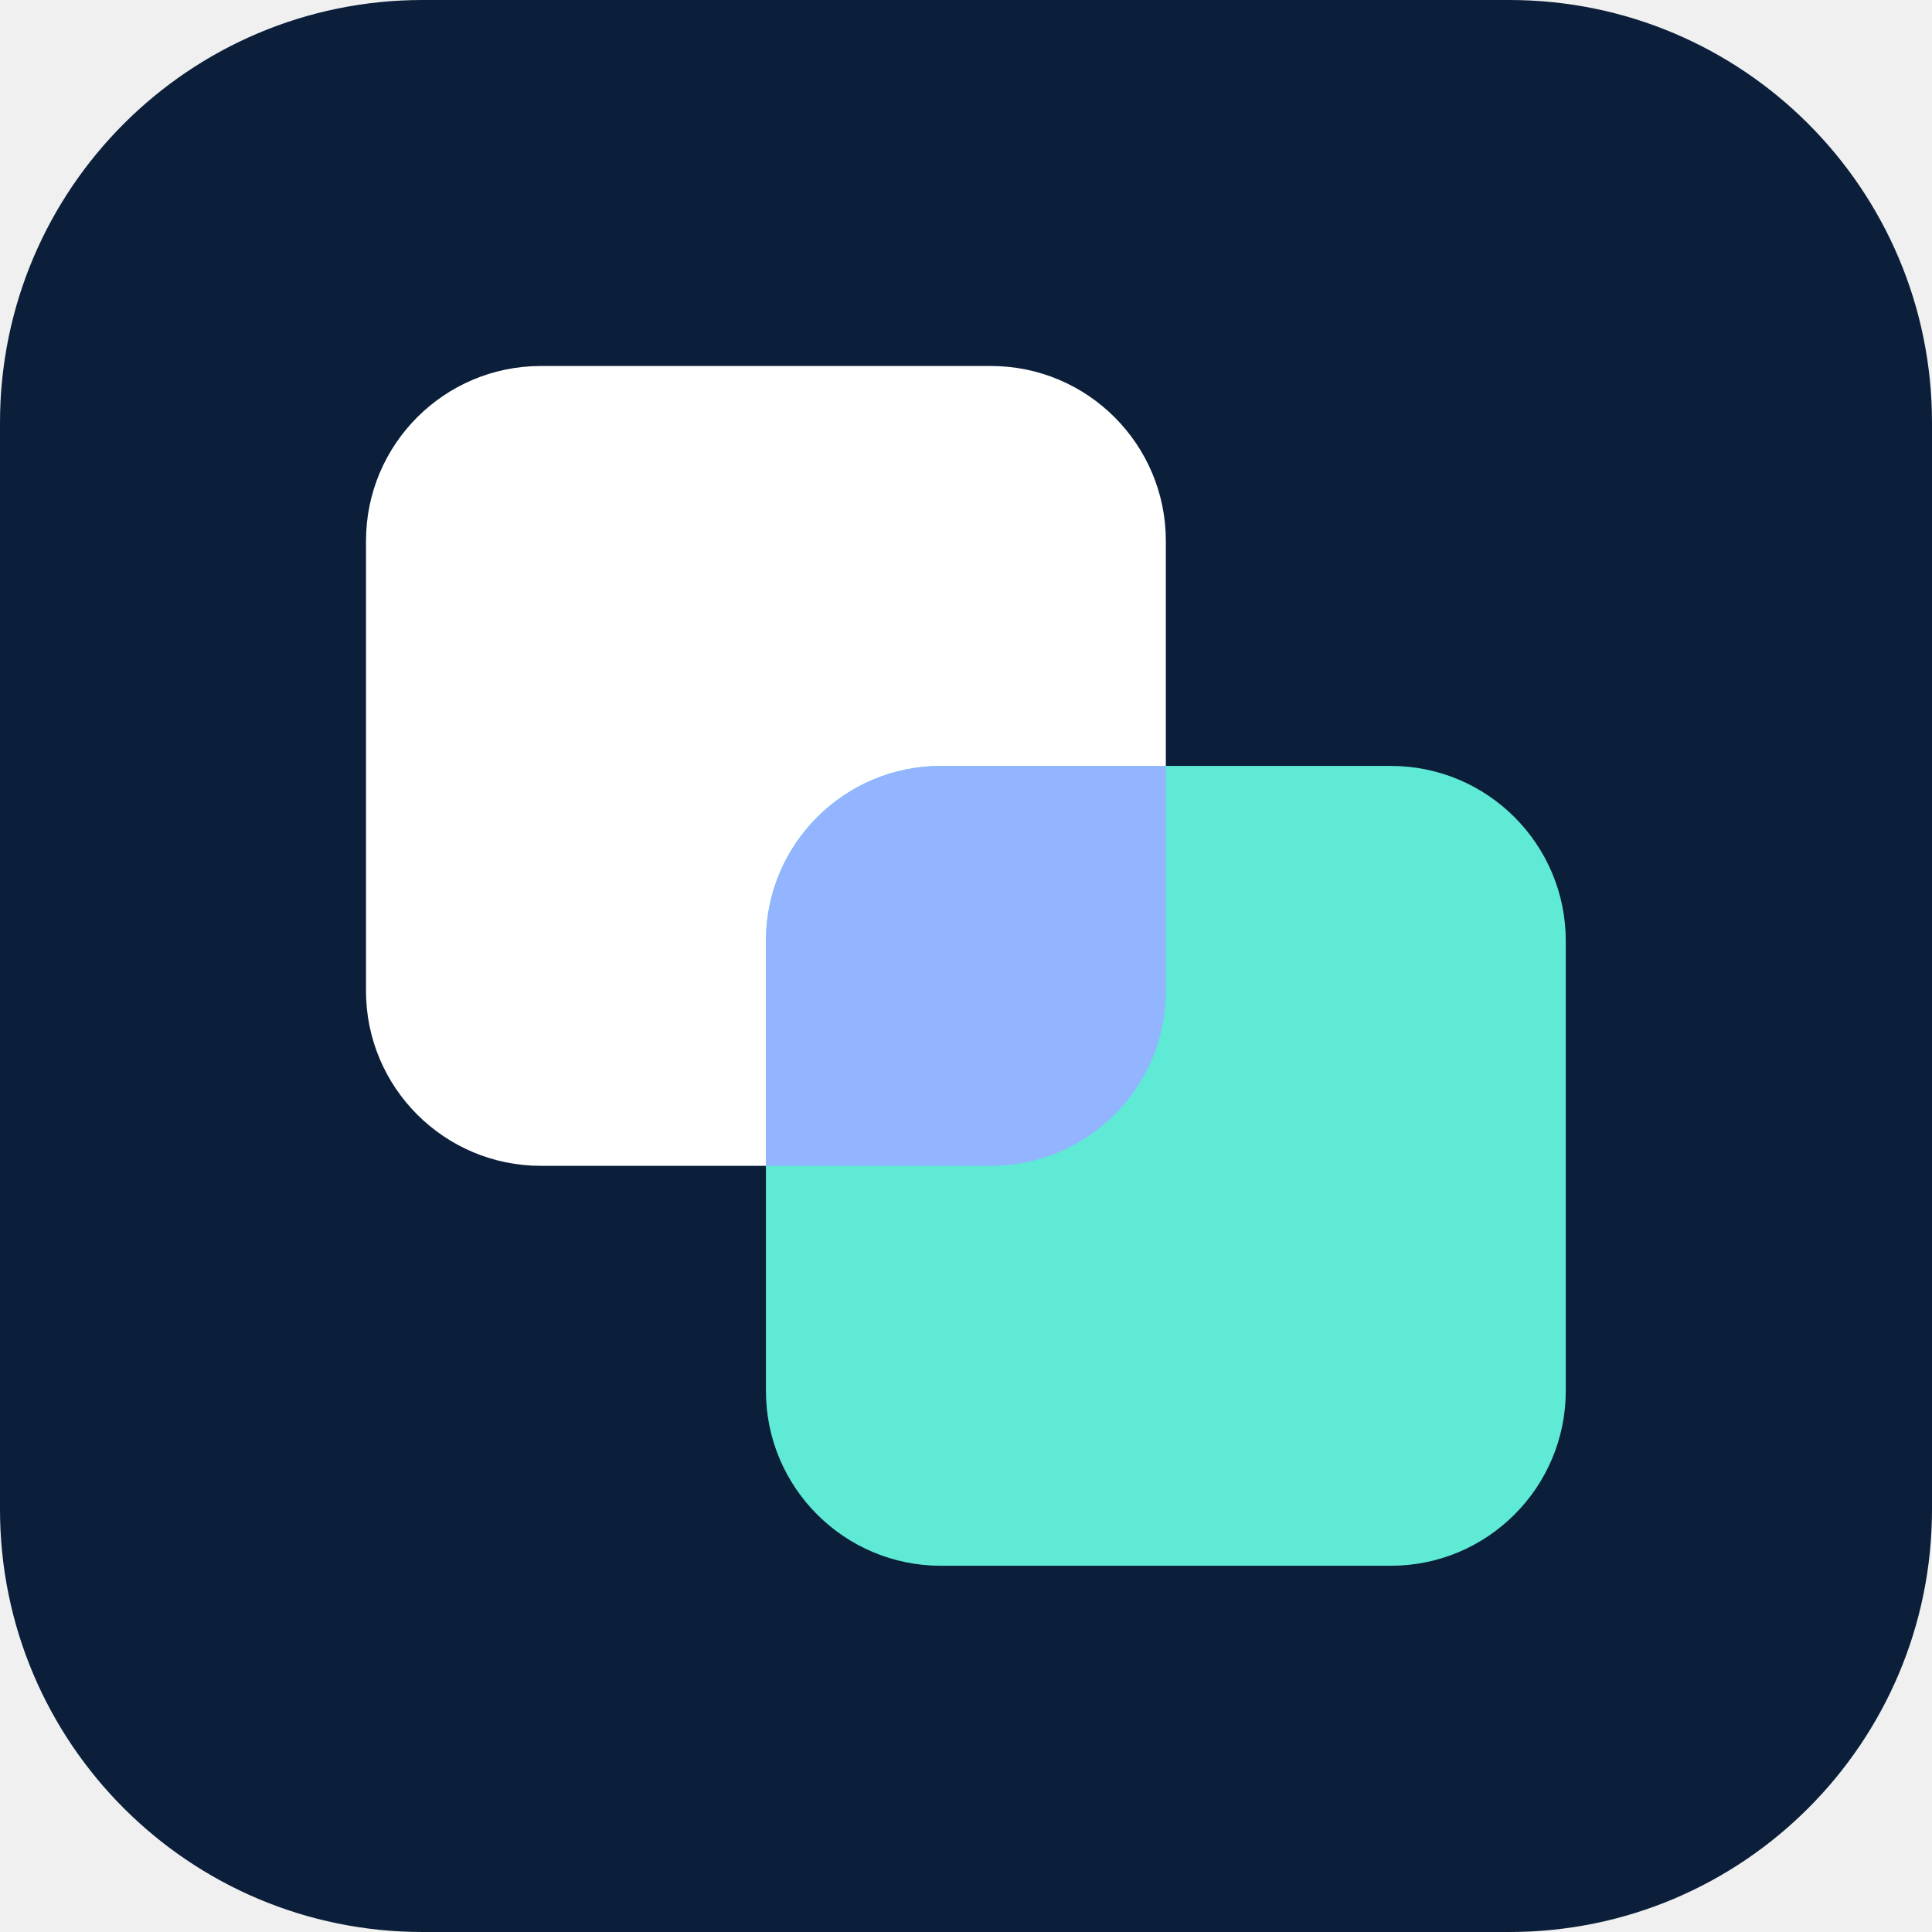
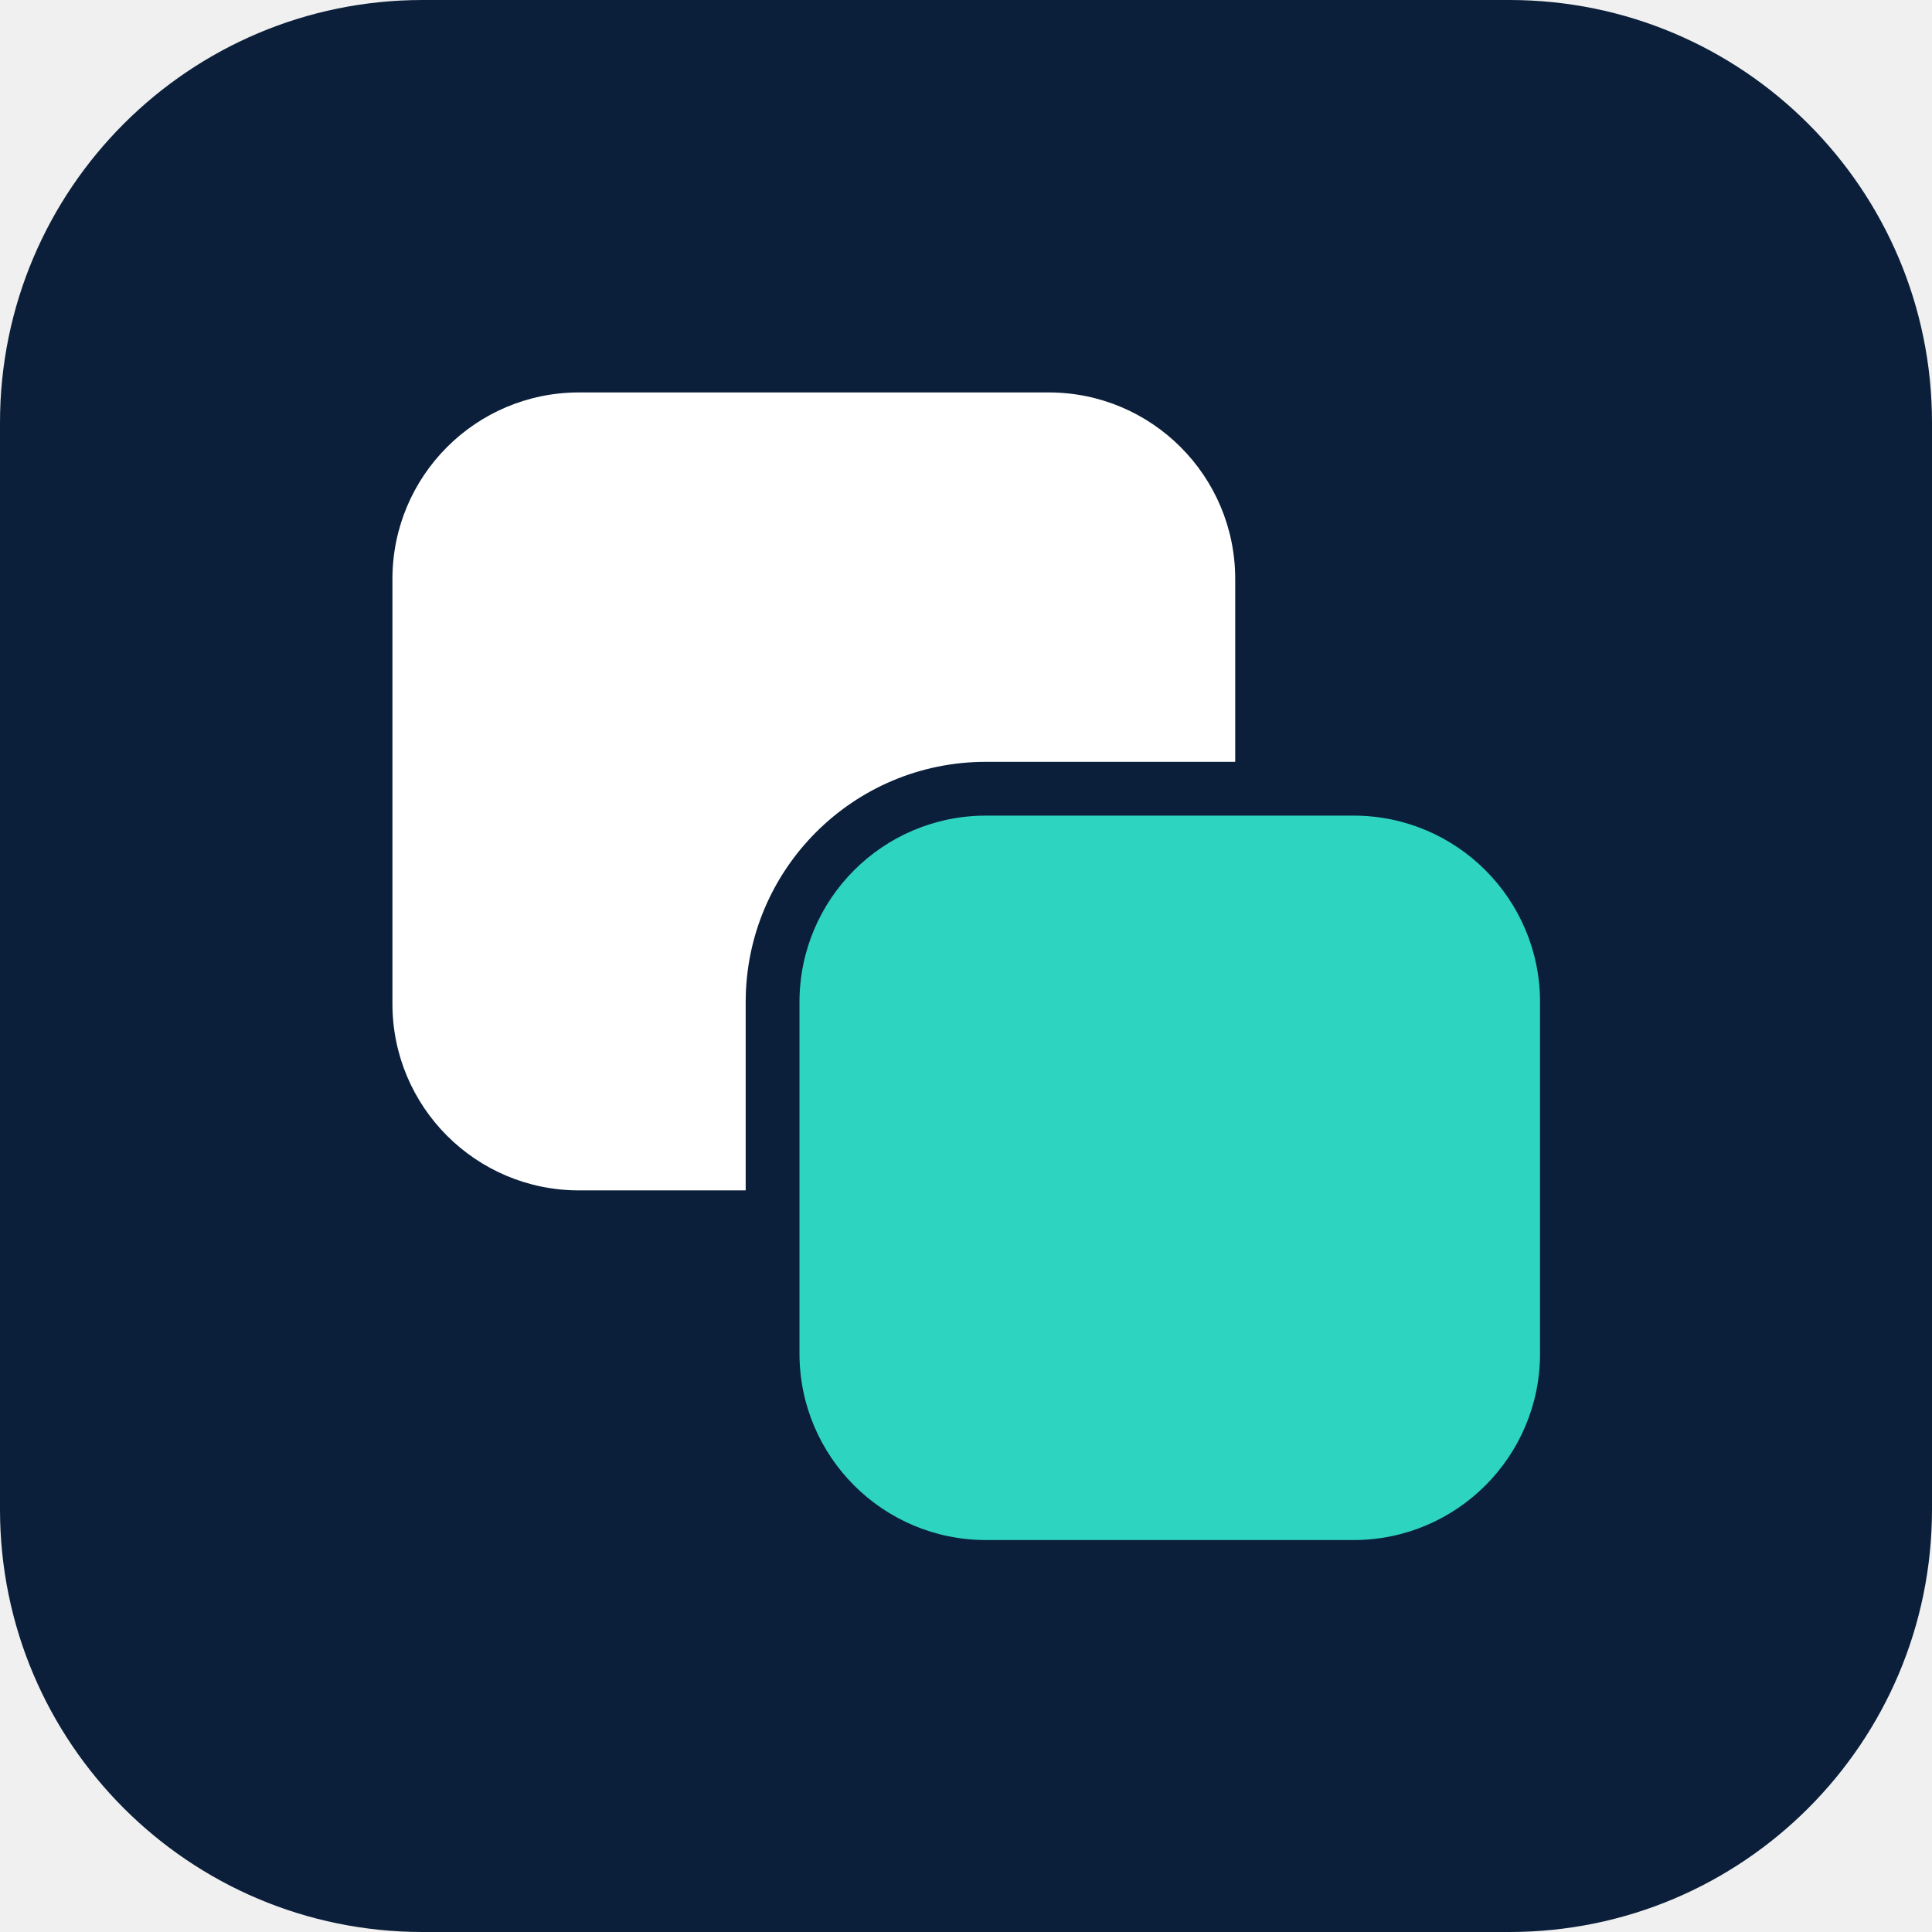
<svg xmlns="http://www.w3.org/2000/svg" viewBox="0 0 64 64">
  <rect width="64" height="64" rx="14" fill="#0B1F3A" />
-   <g transform="translate(5.5 5.5) scale(0.828)">
-     <path d="M15 8h18a7 7 0 0 1 7 7v18a7 7 0 0 1-7 7H15a7 7 0 0 1-7-7V15a7 7 0 0 1 7-7z" fill="#FFFFFF" />
-     <path d="M31 24h18a7 7 0 0 1 7 7v18a7 7 0 0 1-7 7H31a7 7 0 0 1-7-7V31a7 7 0 0 1 7-7z" fill="#5EEAD4" />
-     <path d="M24 31a7 7 0 0 1 7-7h9v9a7 7 0 0 1-7 7h-9z" fill="#93B4FF" />
+   <g transform="translate(13 13) scale(.594)">
+     <path d="M10.4 0H36.6A10.4 10.4 0 0 1 47 10.4V20.6H33.1A13.4 13.4 0 0 0 19.7 34V44.5H10.4A10.4 10.4 0 0 1 0 34.1V10.4A10.4 10.4 0 0 1 10.4 0Z" fill="#FFFFFF" />
+     <path d="M33.1 23.6H53.6A10.4 10.4 0 0 1 64 34V53.6A10.4 10.4 0 0 1 53.6 64H33.1A10.4 10.4 0 0 1 22.7 53.6V34A10.4 10.4 0 0 1 33.1 23.6Z" fill="#2DD4BF" />
  </g>
</svg>
